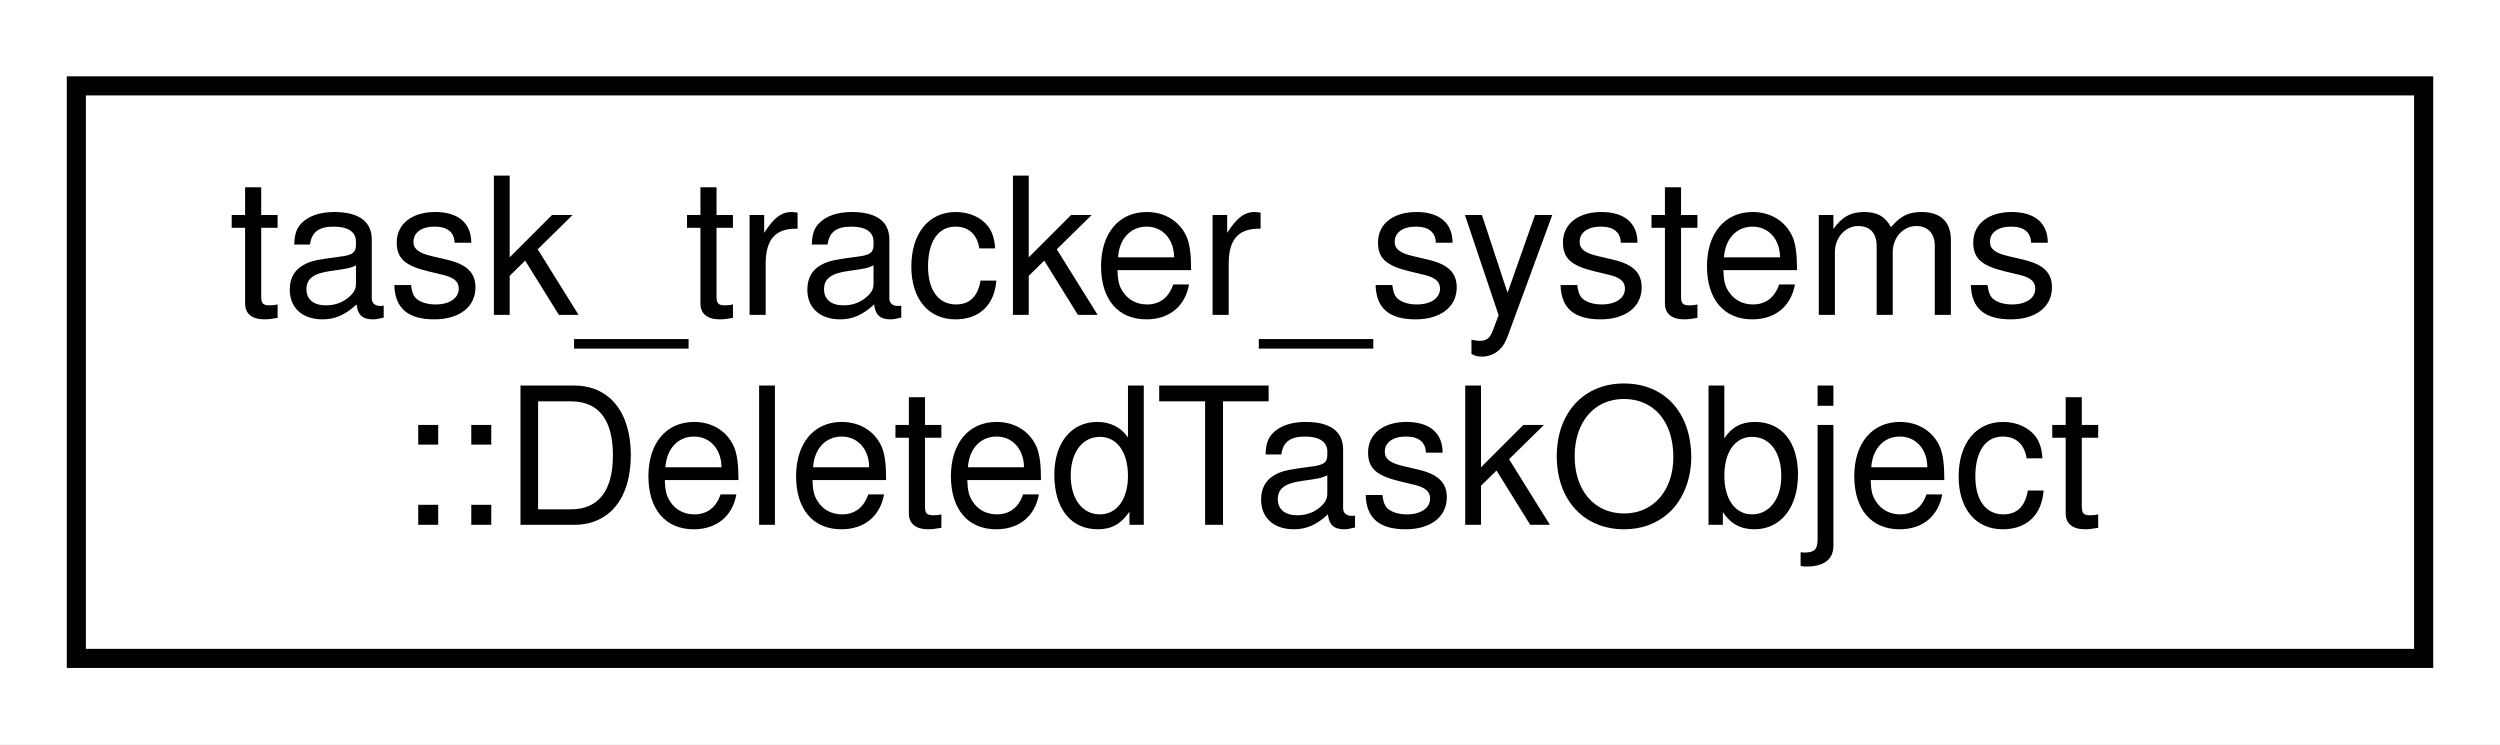
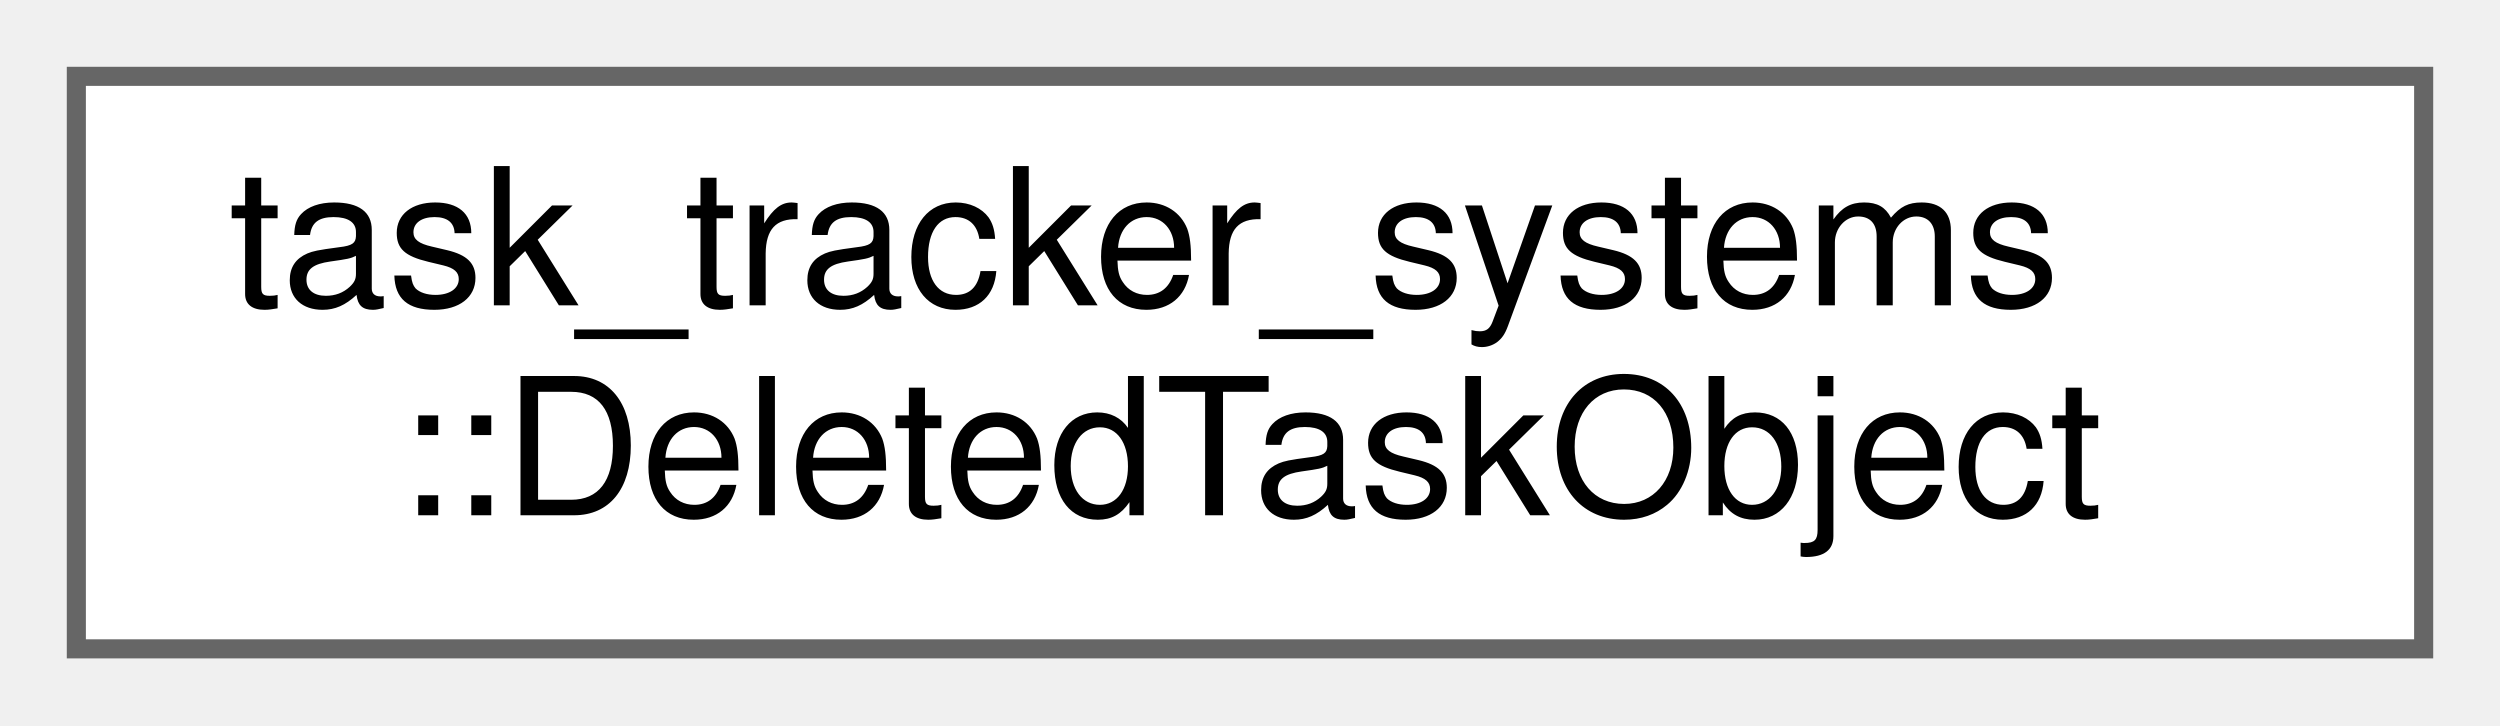
- <svg xmlns="http://www.w3.org/2000/svg" xmlns:xlink="http://www.w3.org/1999/xlink" width="131pt" height="39pt" viewBox="0.00 0.00 131.00 39.00">
-   <g id="graph0" class="graph" transform="scale(1 1) rotate(0) translate(4 35)">
-     <polygon fill="white" stroke="transparent" points="-4,4 -4,-35 127,-35 127,4 -4,4" />
-     <g id="node1" class="node">
-       <g id="a_node1">
+ <svg xmlns="http://www.w3.org/2000/svg" xmlns:xlink="http://www.w3.org/1999/xlink" width="131pt" height="38pt" viewBox="0.00 0.00 131.00 38.00">
+   <g id="graph0" class="graph" transform="scale(1 1) rotate(0) translate(4 34)">
+     <g id="Node000000" class="node">
+       <g id="a_Node000000">
        <a xlink:href="structtask__tracker__systems_1_1DeletedTaskObject.xhtml" target="_top" xlink:title="deleted task object">
-           <polygon fill="white" stroke="black" points="0,-0.5 0,-30.5 123,-30.5 123,-0.5 0,-0.5" />
-           <text text-anchor="start" x="8" y="-18.5" font-family="Helvetica,sans-Serif" font-size="10.00">task_tracker_systems</text>
-           <text text-anchor="middle" x="61.5" y="-7.5" font-family="Helvetica,sans-Serif" font-size="10.00">::DeletedTaskObject</text>
+           <polygon fill="white" stroke="#666666" points="123,-30 0,-30 0,0 123,0 123,-30" />
+           <text text-anchor="start" x="8" y="-18" font-family="Helvetica,sans-Serif" font-size="10.00">task_tracker_systems</text>
+           <text text-anchor="middle" x="61.5" y="-7" font-family="Helvetica,sans-Serif" font-size="10.00">::DeletedTaskObject</text>
        </a>
      </g>
    </g>
  </g>
</svg>
